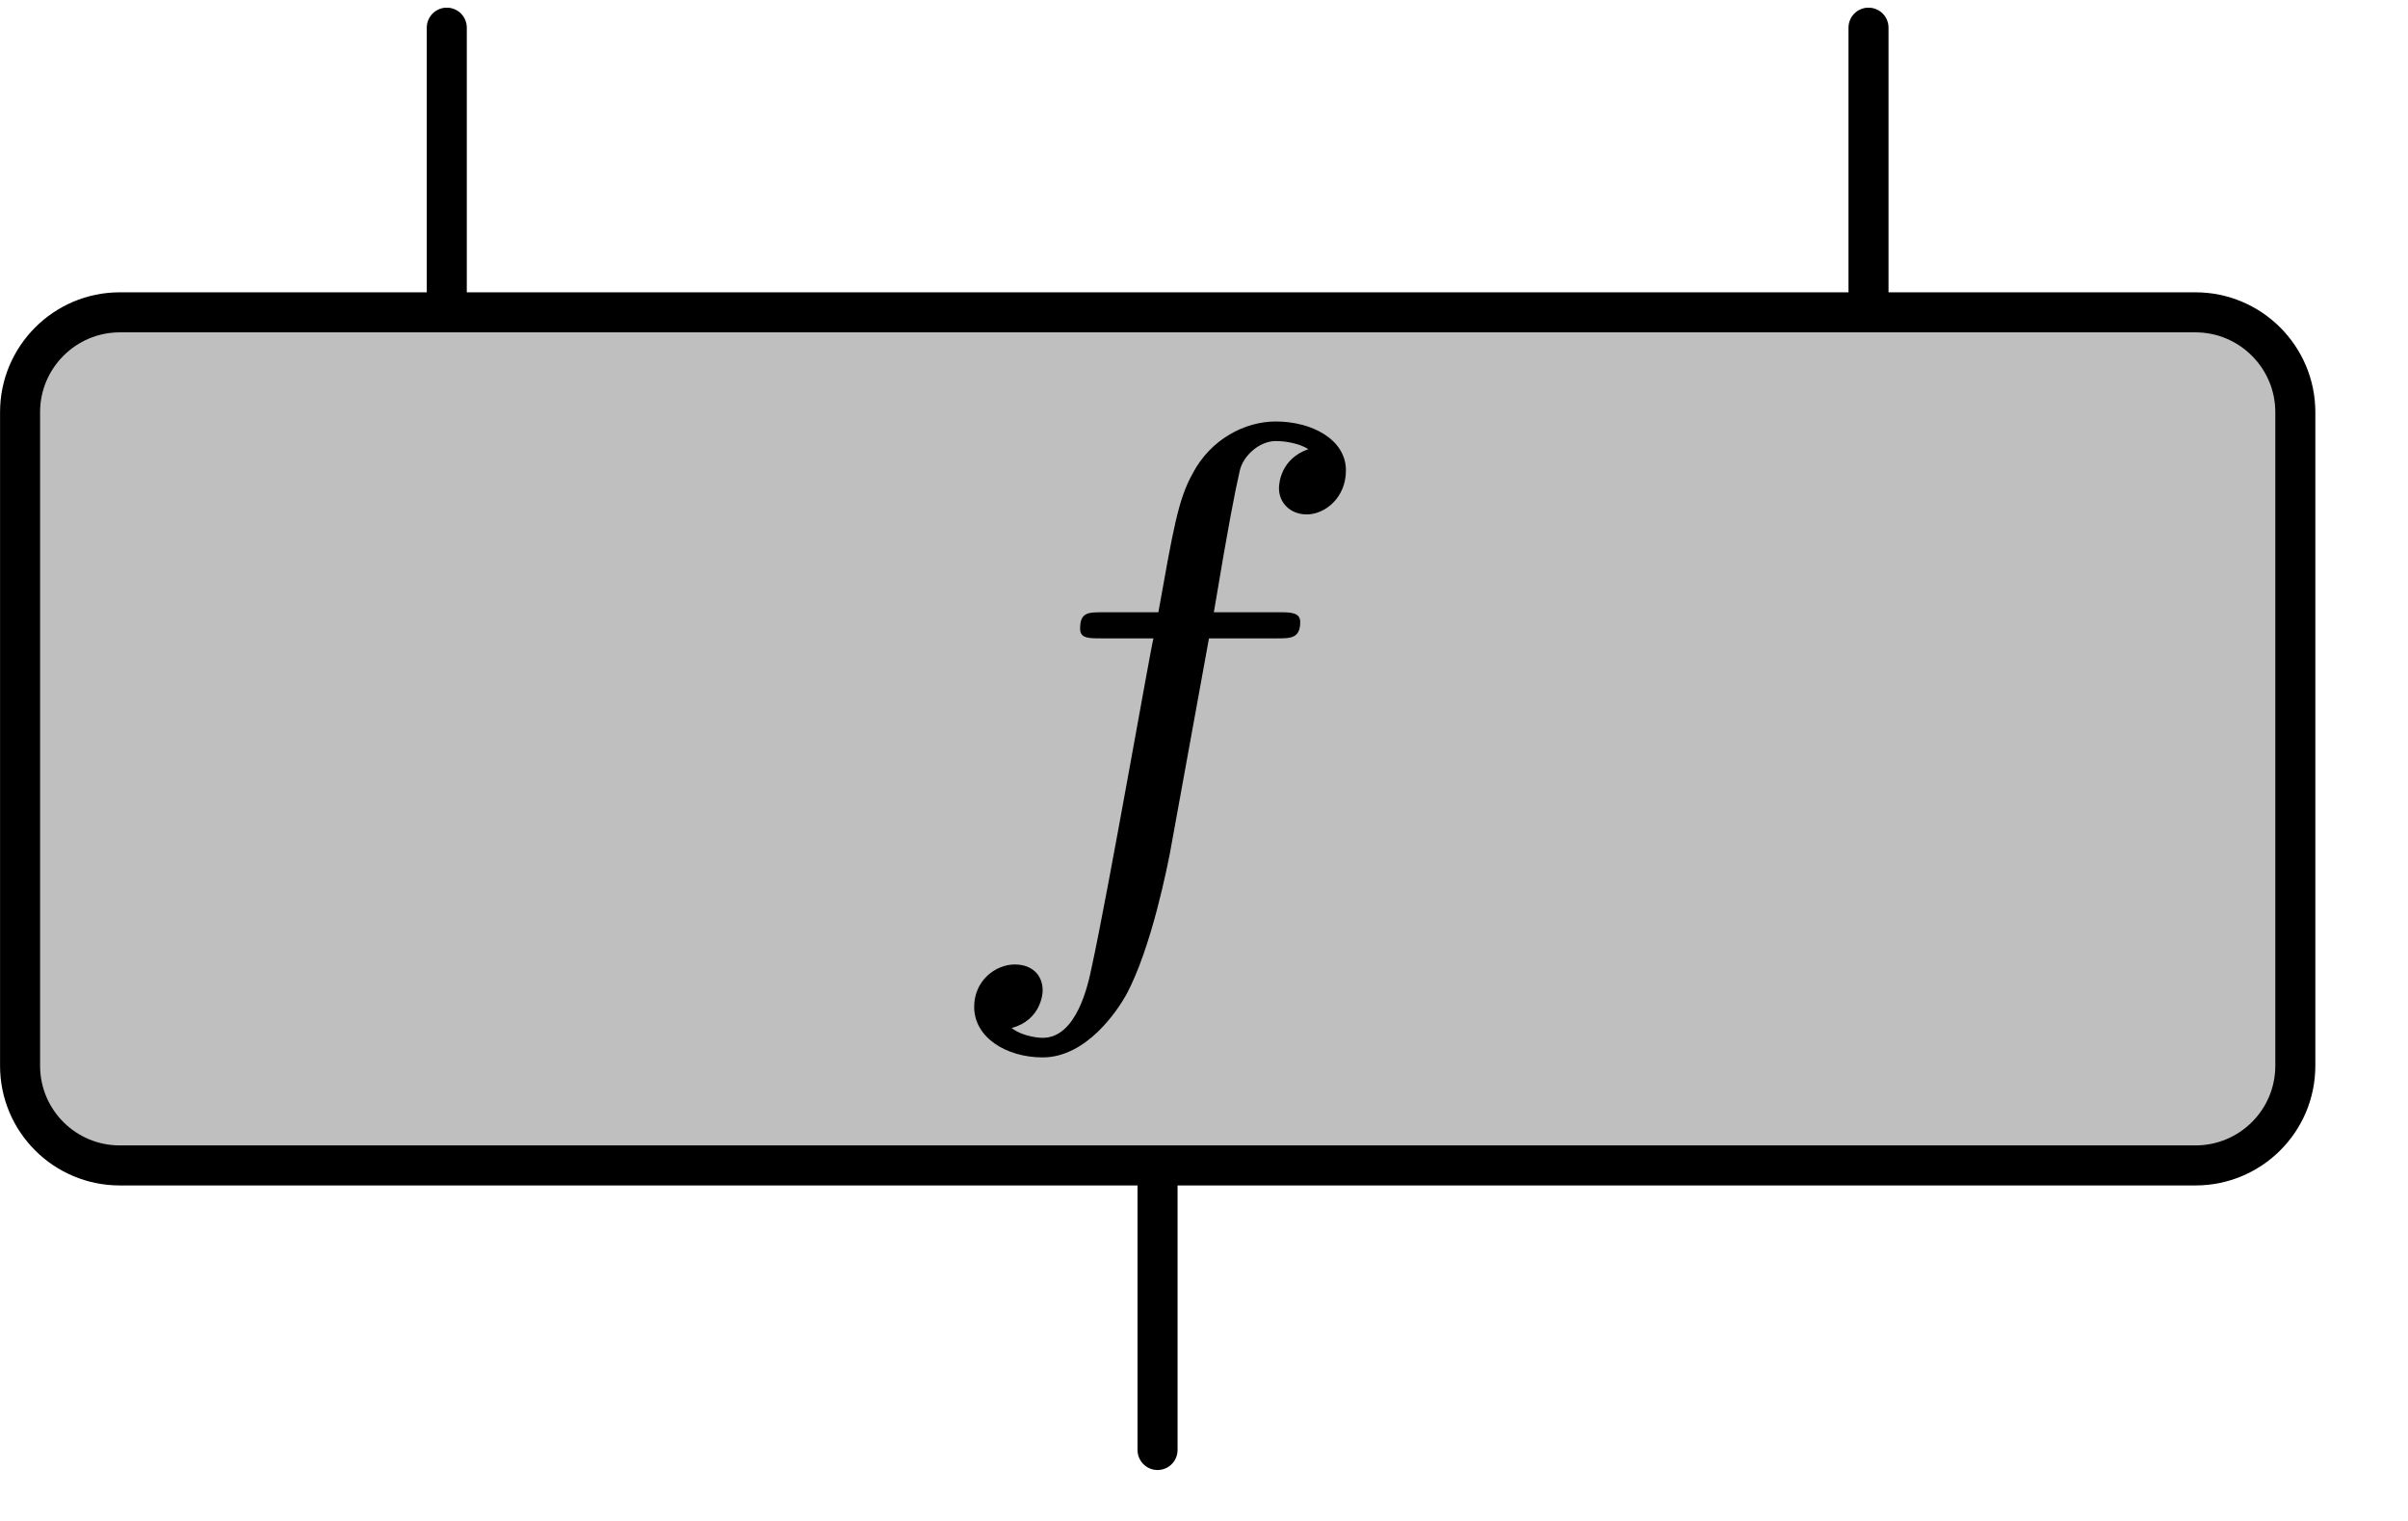
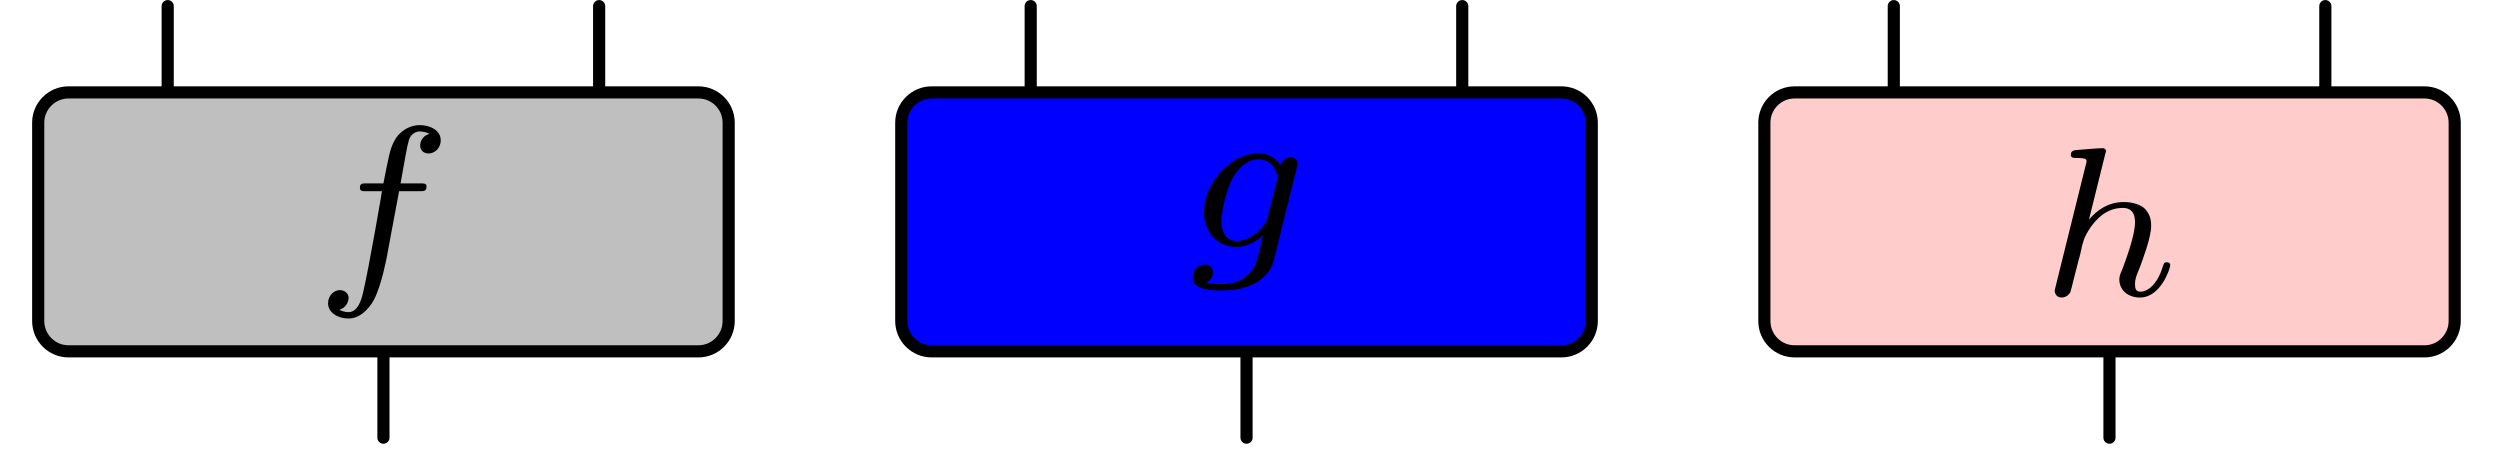
- <svg xmlns="http://www.w3.org/2000/svg" width="61.536" height="38.859" viewBox="0 0 61.536 38.859">
+ <svg xmlns="http://www.w3.org/2000/svg" width="212.717" height="38.859" viewBox="0 0 212.717 38.859">
  <defs>
    <clipPath id="clip-0">
-       <path clip-rule="nonzero" d="M 10.668 0.199 L 12 0.199 L 12 9 L 10.668 9 Z M 10.668 0.199 " />
+       <path clip-rule="nonzero" d="M 32 29.332 L 34 29.332 L 34 37.75 L 32 37.75 Z M 32 29.332 " />
    </clipPath>
    <clipPath id="clip-1">
-       <path clip-rule="nonzero" d="M 47 0.199 L 49 0.199 L 49 9 L 47 9 Z M 47 0.199 " />
+       <path clip-rule="nonzero" d="M 2.738 7 L 63 7 L 63 31 L 2.738 31 Z M 2.738 7 " />
    </clipPath>
    <clipPath id="clip-2">
-       <path clip-rule="nonzero" d="M 29 29 L 31 29 L 31 37.562 L 29 37.562 Z M 29 29 " />
+       <path clip-rule="nonzero" d="M 105 29.332 L 106.668 29.332 L 106.668 37.75 L 105 37.75 Z M 105 29.332 " />
    </clipPath>
    <clipPath id="clip-3">
-       <path clip-rule="nonzero" d="M 0 7 L 59.168 7 L 59.168 31 L 0 31 Z M 0 7 " />
+       <path clip-rule="nonzero" d="M 178.668 29.332 L 181 29.332 L 181 37.75 L 178.668 37.75 Z M 178.668 29.332 " />
+     </clipPath>
+     <clipPath id="clip-4">
+       <path clip-rule="nonzero" d="M 149.332 7 L 209.387 7 L 209.387 31 L 149.332 31 Z M 149.332 7 " />
    </clipPath>
  </defs>
+   <path fill="none" stroke-width="0.399" stroke-linecap="round" stroke-linejoin="round" stroke="rgb(0%, 0%, 0%)" stroke-opacity="1" stroke-miterlimit="10" d="M 0.001 -0.001 L 0.001 -2.835 " transform="matrix(2.590579, 0, 0, -2.590579, 14.26622, 0.518115)" />
+   <path fill="none" stroke-width="0.399" stroke-linecap="round" stroke-linejoin="round" stroke="rgb(0%, 0%, 0%)" stroke-opacity="1" stroke-miterlimit="10" d="M 14.172 -0.001 L 14.172 -2.835 " transform="matrix(2.590579, 0, 0, -2.590579, 14.26622, 0.518115)" />
  <g clip-path="url(#clip-0)">
-     <path fill="none" stroke-width="0.399" stroke-linecap="round" stroke-linejoin="round" stroke="rgb(0%, 0%, 0%)" stroke-opacity="1" stroke-miterlimit="10" d="M 0.002 0.002 L 0.002 -2.835 " transform="matrix(2.564, 0, 0, -2.564, 11.41236, 0.712133)" />
+     <path fill="none" stroke-width="0.399" stroke-linecap="round" stroke-linejoin="round" stroke="rgb(0%, 0%, 0%)" stroke-opacity="1" stroke-miterlimit="10" d="M 7.087 -11.34 L 7.087 -14.175 " transform="matrix(2.590579, 0, 0, -2.590579, 14.26622, 0.518115)" />
  </g>
+   <path fill-rule="nonzero" fill="rgb(74.902%, 74.902%, 74.902%)" fill-opacity="1" d="M 5.832 7.863 L 59.418 7.863 C 60.844 7.863 62 9.02 62 10.438 L 62 27.312 C 62 28.738 60.844 29.895 59.418 29.895 L 5.832 29.895 C 4.406 29.895 3.25 28.738 3.25 27.312 L 3.25 10.438 C 3.25 9.02 4.406 7.863 5.832 7.863 Z M 5.832 7.863 " />
  <g clip-path="url(#clip-1)">
-     <path fill="none" stroke-width="0.399" stroke-linecap="round" stroke-linejoin="round" stroke="rgb(0%, 0%, 0%)" stroke-opacity="1" stroke-miterlimit="10" d="M 14.172 0.002 L 14.172 -2.835 " transform="matrix(2.564, 0, 0, -2.564, 11.41236, 0.712133)" />
+     <path fill="none" stroke-width="0.399" stroke-linecap="round" stroke-linejoin="round" stroke="rgb(0%, 0%, 0%)" stroke-opacity="1" stroke-miterlimit="10" d="M -3.256 -2.835 L 17.429 -2.835 C 17.98 -2.835 18.426 -3.282 18.426 -3.829 L 18.426 -10.343 C 18.426 -10.893 17.98 -11.34 17.429 -11.34 L -3.256 -11.34 C -3.806 -11.34 -4.252 -10.893 -4.252 -10.343 L -4.252 -3.829 C -4.252 -3.282 -3.806 -2.835 -3.256 -2.835 Z M -3.256 -2.835 " transform="matrix(2.590579, 0, 0, -2.590579, 14.26622, 0.518115)" />
  </g>
+   <path fill-rule="nonzero" fill="rgb(0%, 0%, 0%)" fill-opacity="1" d="M 33.957 16.27 L 35.707 16.27 C 36.082 16.27 36.289 16.27 36.289 15.852 C 36.289 15.602 36.082 15.602 35.75 15.602 L 34.082 15.602 C 34.5 13.309 34.625 12.477 34.789 11.934 C 34.875 11.559 35.25 11.184 35.707 11.184 C 35.707 11.184 36.207 11.184 36.539 11.395 C 35.789 11.602 35.75 12.27 35.75 12.395 C 35.75 12.77 36.039 13.059 36.457 13.059 C 36.957 13.059 37.5 12.645 37.5 11.934 C 37.5 11.102 36.625 10.645 35.707 10.645 C 34.914 10.645 34 11.102 33.539 12.02 C 33.164 12.684 33.039 13.52 32.625 15.602 L 31.207 15.602 C 30.832 15.602 30.625 15.602 30.625 15.977 C 30.625 16.27 30.832 16.27 31.164 16.27 L 32.5 16.27 C 32.5 16.352 31.375 22.852 30.914 24.809 C 30.832 25.184 30.539 26.559 29.664 26.559 C 29.625 26.559 29.207 26.559 28.875 26.352 C 29.582 26.145 29.664 25.477 29.664 25.352 C 29.664 24.977 29.332 24.684 28.914 24.684 C 28.457 24.684 27.914 25.102 27.914 25.809 C 27.914 26.602 28.75 27.102 29.664 27.102 C 30.832 27.102 31.625 25.895 31.832 25.477 C 32.457 24.27 32.875 22.059 32.914 21.852 Z M 33.957 16.27 " />
+   <path fill="none" stroke-width="0.399" stroke-linecap="round" stroke-linejoin="round" stroke="rgb(0%, 0%, 0%)" stroke-opacity="1" stroke-miterlimit="10" d="M 28.346 -0.001 L 28.346 -2.835 " transform="matrix(2.590579, 0, 0, -2.590579, 14.26622, 0.518115)" />
+   <path fill="none" stroke-width="0.399" stroke-linecap="round" stroke-linejoin="round" stroke="rgb(0%, 0%, 0%)" stroke-opacity="1" stroke-miterlimit="10" d="M 42.52 -0.001 L 42.52 -2.835 " transform="matrix(2.590579, 0, 0, -2.590579, 14.26622, 0.518115)" />
  <g clip-path="url(#clip-2)">
-     <path fill="none" stroke-width="0.399" stroke-linecap="round" stroke-linejoin="round" stroke="rgb(0%, 0%, 0%)" stroke-opacity="1" stroke-miterlimit="10" d="M 7.086 -11.337 L 7.086 -14.173 " transform="matrix(2.564, 0, 0, -2.564, 11.41236, 0.712133)" />
+     <path fill="none" stroke-width="0.399" stroke-linecap="round" stroke-linejoin="round" stroke="rgb(0%, 0%, 0%)" stroke-opacity="1" stroke-miterlimit="10" d="M 35.435 -11.34 L 35.435 -14.175 " transform="matrix(2.590579, 0, 0, -2.590579, 14.26622, 0.518115)" />
  </g>
-   <path fill-rule="nonzero" fill="rgb(74.902%, 74.902%, 74.902%)" fill-opacity="1" d="M 3.062 7.98 L 56.105 7.98 C 57.512 7.98 58.656 9.125 58.656 10.531 L 58.656 27.23 C 58.656 28.645 57.512 29.781 56.105 29.781 L 3.062 29.781 C 1.656 29.781 0.512 28.645 0.512 27.23 L 0.512 10.531 C 0.512 9.125 1.656 7.98 3.062 7.98 Z M 3.062 7.98 " />
+   <path fill-rule="nonzero" fill="rgb(0%, 0%, 100%)" fill-opacity="1" stroke-width="0.399" stroke-linecap="round" stroke-linejoin="round" stroke="rgb(0%, 0%, 0%)" stroke-opacity="1" stroke-miterlimit="10" d="M 25.092 -2.835 L 45.777 -2.835 C 46.327 -2.835 46.774 -3.282 46.774 -3.829 L 46.774 -10.343 C 46.774 -10.893 46.327 -11.34 45.777 -11.34 L 25.092 -11.34 C 24.542 -11.34 24.095 -10.893 24.095 -10.343 L 24.095 -3.829 C 24.095 -3.282 24.542 -2.835 25.092 -2.835 Z M 25.092 -2.835 " transform="matrix(2.590579, 0, 0, -2.590579, 14.26622, 0.518115)" />
+   <path fill-rule="nonzero" fill="rgb(0%, 0%, 0%)" fill-opacity="1" d="M 110.324 14.34 C 110.41 14.047 110.41 13.965 110.41 13.965 C 110.41 13.547 110.074 13.383 109.785 13.383 C 109.367 13.383 109.035 13.715 108.949 14.047 C 108.66 13.59 108.035 13.047 107.074 13.047 C 104.824 13.047 102.449 15.465 102.449 18.047 C 102.449 19.922 103.699 21.008 105.199 21.008 C 106.035 21.008 106.824 20.59 107.449 20.047 L 107.074 21.672 C 106.867 22.422 106.742 22.922 106.035 23.508 C 105.242 24.172 104.492 24.172 104.035 24.172 C 103.199 24.172 102.949 24.133 102.617 24.047 C 103.074 23.84 103.199 23.422 103.199 23.172 C 103.199 22.715 102.867 22.508 102.492 22.508 C 101.992 22.508 101.492 22.922 101.492 23.59 C 101.492 24.672 103.035 24.715 104.035 24.715 C 106.867 24.715 108.117 23.258 108.367 22.215 Z M 107.824 18.59 C 107.742 18.883 107.742 18.922 107.449 19.258 C 106.824 20.047 105.949 20.508 105.242 20.508 C 104.324 20.508 103.91 19.715 103.91 18.797 C 103.91 18.008 104.41 15.965 104.867 15.172 C 105.617 13.883 106.449 13.547 107.074 13.547 C 108.367 13.547 108.699 14.883 108.699 15.09 C 108.699 15.133 108.699 15.133 108.66 15.34 Z M 107.824 18.59 " />
+   <path fill="none" stroke-width="0.399" stroke-linecap="round" stroke-linejoin="round" stroke="rgb(0%, 0%, 0%)" stroke-opacity="1" stroke-miterlimit="10" d="M 56.694 -0.001 L 56.694 -2.835 " transform="matrix(2.590579, 0, 0, -2.590579, 14.26622, 0.518115)" />
+   <path fill="none" stroke-width="0.399" stroke-linecap="round" stroke-linejoin="round" stroke="rgb(0%, 0%, 0%)" stroke-opacity="1" stroke-miterlimit="10" d="M 70.868 -0.001 L 70.868 -2.835 " transform="matrix(2.590579, 0, 0, -2.590579, 14.26622, 0.518115)" />
  <g clip-path="url(#clip-3)">
-     <path fill="none" stroke-width="0.399" stroke-linecap="round" stroke-linejoin="round" stroke="rgb(0%, 0%, 0%)" stroke-opacity="1" stroke-miterlimit="10" d="M -3.257 -2.835 L 17.431 -2.835 C 17.979 -2.835 18.426 -3.281 18.426 -3.83 L 18.426 -10.343 C 18.426 -10.894 17.979 -11.337 17.431 -11.337 L -3.257 -11.337 C -3.805 -11.337 -4.251 -10.894 -4.251 -10.343 L -4.251 -3.83 C -4.251 -3.281 -3.805 -2.835 -3.257 -2.835 Z M -3.257 -2.835 " transform="matrix(2.564, 0, 0, -2.564, 11.41236, 0.712133)" />
+     <path fill="none" stroke-width="0.399" stroke-linecap="round" stroke-linejoin="round" stroke="rgb(0%, 0%, 0%)" stroke-opacity="1" stroke-miterlimit="10" d="M 63.778 -11.34 L 63.778 -14.175 " transform="matrix(2.590579, 0, 0, -2.590579, 14.26622, 0.518115)" />
  </g>
-   <path fill-rule="nonzero" fill="rgb(0%, 0%, 0%)" fill-opacity="1" d="M 30.895 16.312 L 32.645 16.312 C 32.977 16.312 33.227 16.312 33.227 15.895 C 33.227 15.645 32.977 15.645 32.684 15.645 L 31.02 15.645 C 31.395 13.395 31.559 12.562 31.684 12.02 C 31.77 11.645 32.184 11.27 32.602 11.27 C 32.645 11.27 33.102 11.27 33.434 11.477 C 32.727 11.727 32.684 12.352 32.684 12.477 C 32.684 12.852 32.977 13.145 33.395 13.145 C 33.852 13.145 34.395 12.727 34.395 12.02 C 34.395 11.227 33.52 10.77 32.602 10.77 C 31.809 10.77 30.934 11.227 30.477 12.102 C 30.102 12.77 29.977 13.562 29.602 15.645 L 28.184 15.645 C 27.809 15.645 27.602 15.645 27.602 16.062 C 27.602 16.312 27.809 16.312 28.145 16.312 L 29.477 16.312 C 29.434 16.395 28.309 22.852 27.895 24.727 C 27.809 25.145 27.52 26.52 26.645 26.52 C 26.645 26.52 26.184 26.52 25.852 26.27 C 26.602 26.062 26.645 25.395 26.645 25.312 C 26.645 24.895 26.352 24.645 25.934 24.645 C 25.434 24.645 24.895 25.062 24.895 25.727 C 24.895 26.52 25.727 27.02 26.645 27.02 C 27.77 27.02 28.559 25.812 28.77 25.438 C 29.434 24.227 29.852 22.02 29.895 21.812 Z M 30.895 16.312 " />
+   <path fill-rule="nonzero" fill="rgb(100%, 80%, 80%)" fill-opacity="1" d="M 152.699 7.863 L 206.293 7.863 C 207.707 7.863 208.863 9.02 208.863 10.438 L 208.863 27.312 C 208.863 28.738 207.707 29.895 206.293 29.895 L 152.699 29.895 C 151.27 29.895 150.125 28.738 150.125 27.312 L 150.125 10.438 C 150.125 9.02 151.27 7.863 152.699 7.863 Z M 152.699 7.863 " />
+   <g clip-path="url(#clip-4)">
+     <path fill="none" stroke-width="0.399" stroke-linecap="round" stroke-linejoin="round" stroke="rgb(0%, 0%, 0%)" stroke-opacity="1" stroke-miterlimit="10" d="M 53.437 -2.835 L 74.125 -2.835 C 74.671 -2.835 75.117 -3.282 75.117 -3.829 L 75.117 -10.343 C 75.117 -10.893 74.671 -11.34 74.125 -11.34 L 53.437 -11.34 C 52.885 -11.34 52.443 -10.893 52.443 -10.343 L 52.443 -3.829 C 52.443 -3.282 52.885 -2.835 53.437 -2.835 Z M 53.437 -2.835 " transform="matrix(2.590579, 0, 0, -2.590579, 14.26622, 0.518115)" />
+   </g>
+   <path fill-rule="nonzero" fill="rgb(0%, 0%, 0%)" fill-opacity="1" d="M 179.117 13.148 C 179.117 13.109 179.203 12.859 179.203 12.859 C 179.203 12.773 179.117 12.609 178.91 12.609 C 178.535 12.609 177.035 12.734 176.578 12.773 C 176.453 12.816 176.203 12.816 176.203 13.191 C 176.203 13.441 176.453 13.441 176.66 13.441 C 177.535 13.441 177.535 13.566 177.535 13.734 C 177.535 13.859 177.492 13.941 177.453 14.109 L 174.91 24.359 C 174.828 24.691 174.828 24.734 174.828 24.734 C 174.828 25.023 175.035 25.316 175.41 25.316 C 175.617 25.316 175.953 25.234 176.16 24.859 C 176.203 24.734 176.367 24.109 176.453 23.734 L 176.867 22.109 C 176.953 21.859 177.117 21.148 177.16 20.898 C 177.367 20.191 177.367 20.191 177.703 19.609 C 178.285 18.691 179.203 17.691 180.617 17.691 C 181.617 17.691 181.66 18.523 181.66 18.941 C 181.66 20.023 180.91 22.023 180.617 22.816 C 180.41 23.316 180.328 23.484 180.328 23.773 C 180.328 24.734 181.117 25.316 182.078 25.316 C 183.867 25.316 184.66 22.816 184.66 22.566 C 184.66 22.316 184.41 22.316 184.367 22.316 C 184.117 22.316 184.117 22.441 184.035 22.648 C 183.617 24.066 182.828 24.816 182.117 24.816 C 181.742 24.816 181.66 24.566 181.66 24.191 C 181.66 23.773 181.742 23.523 182.078 22.734 C 182.285 22.148 183.035 20.234 183.035 19.234 C 183.035 18.941 183.035 18.191 182.367 17.648 C 182.078 17.441 181.535 17.191 180.703 17.191 C 179.367 17.191 178.41 17.898 177.742 18.691 Z M 179.117 13.148 " />
</svg>
